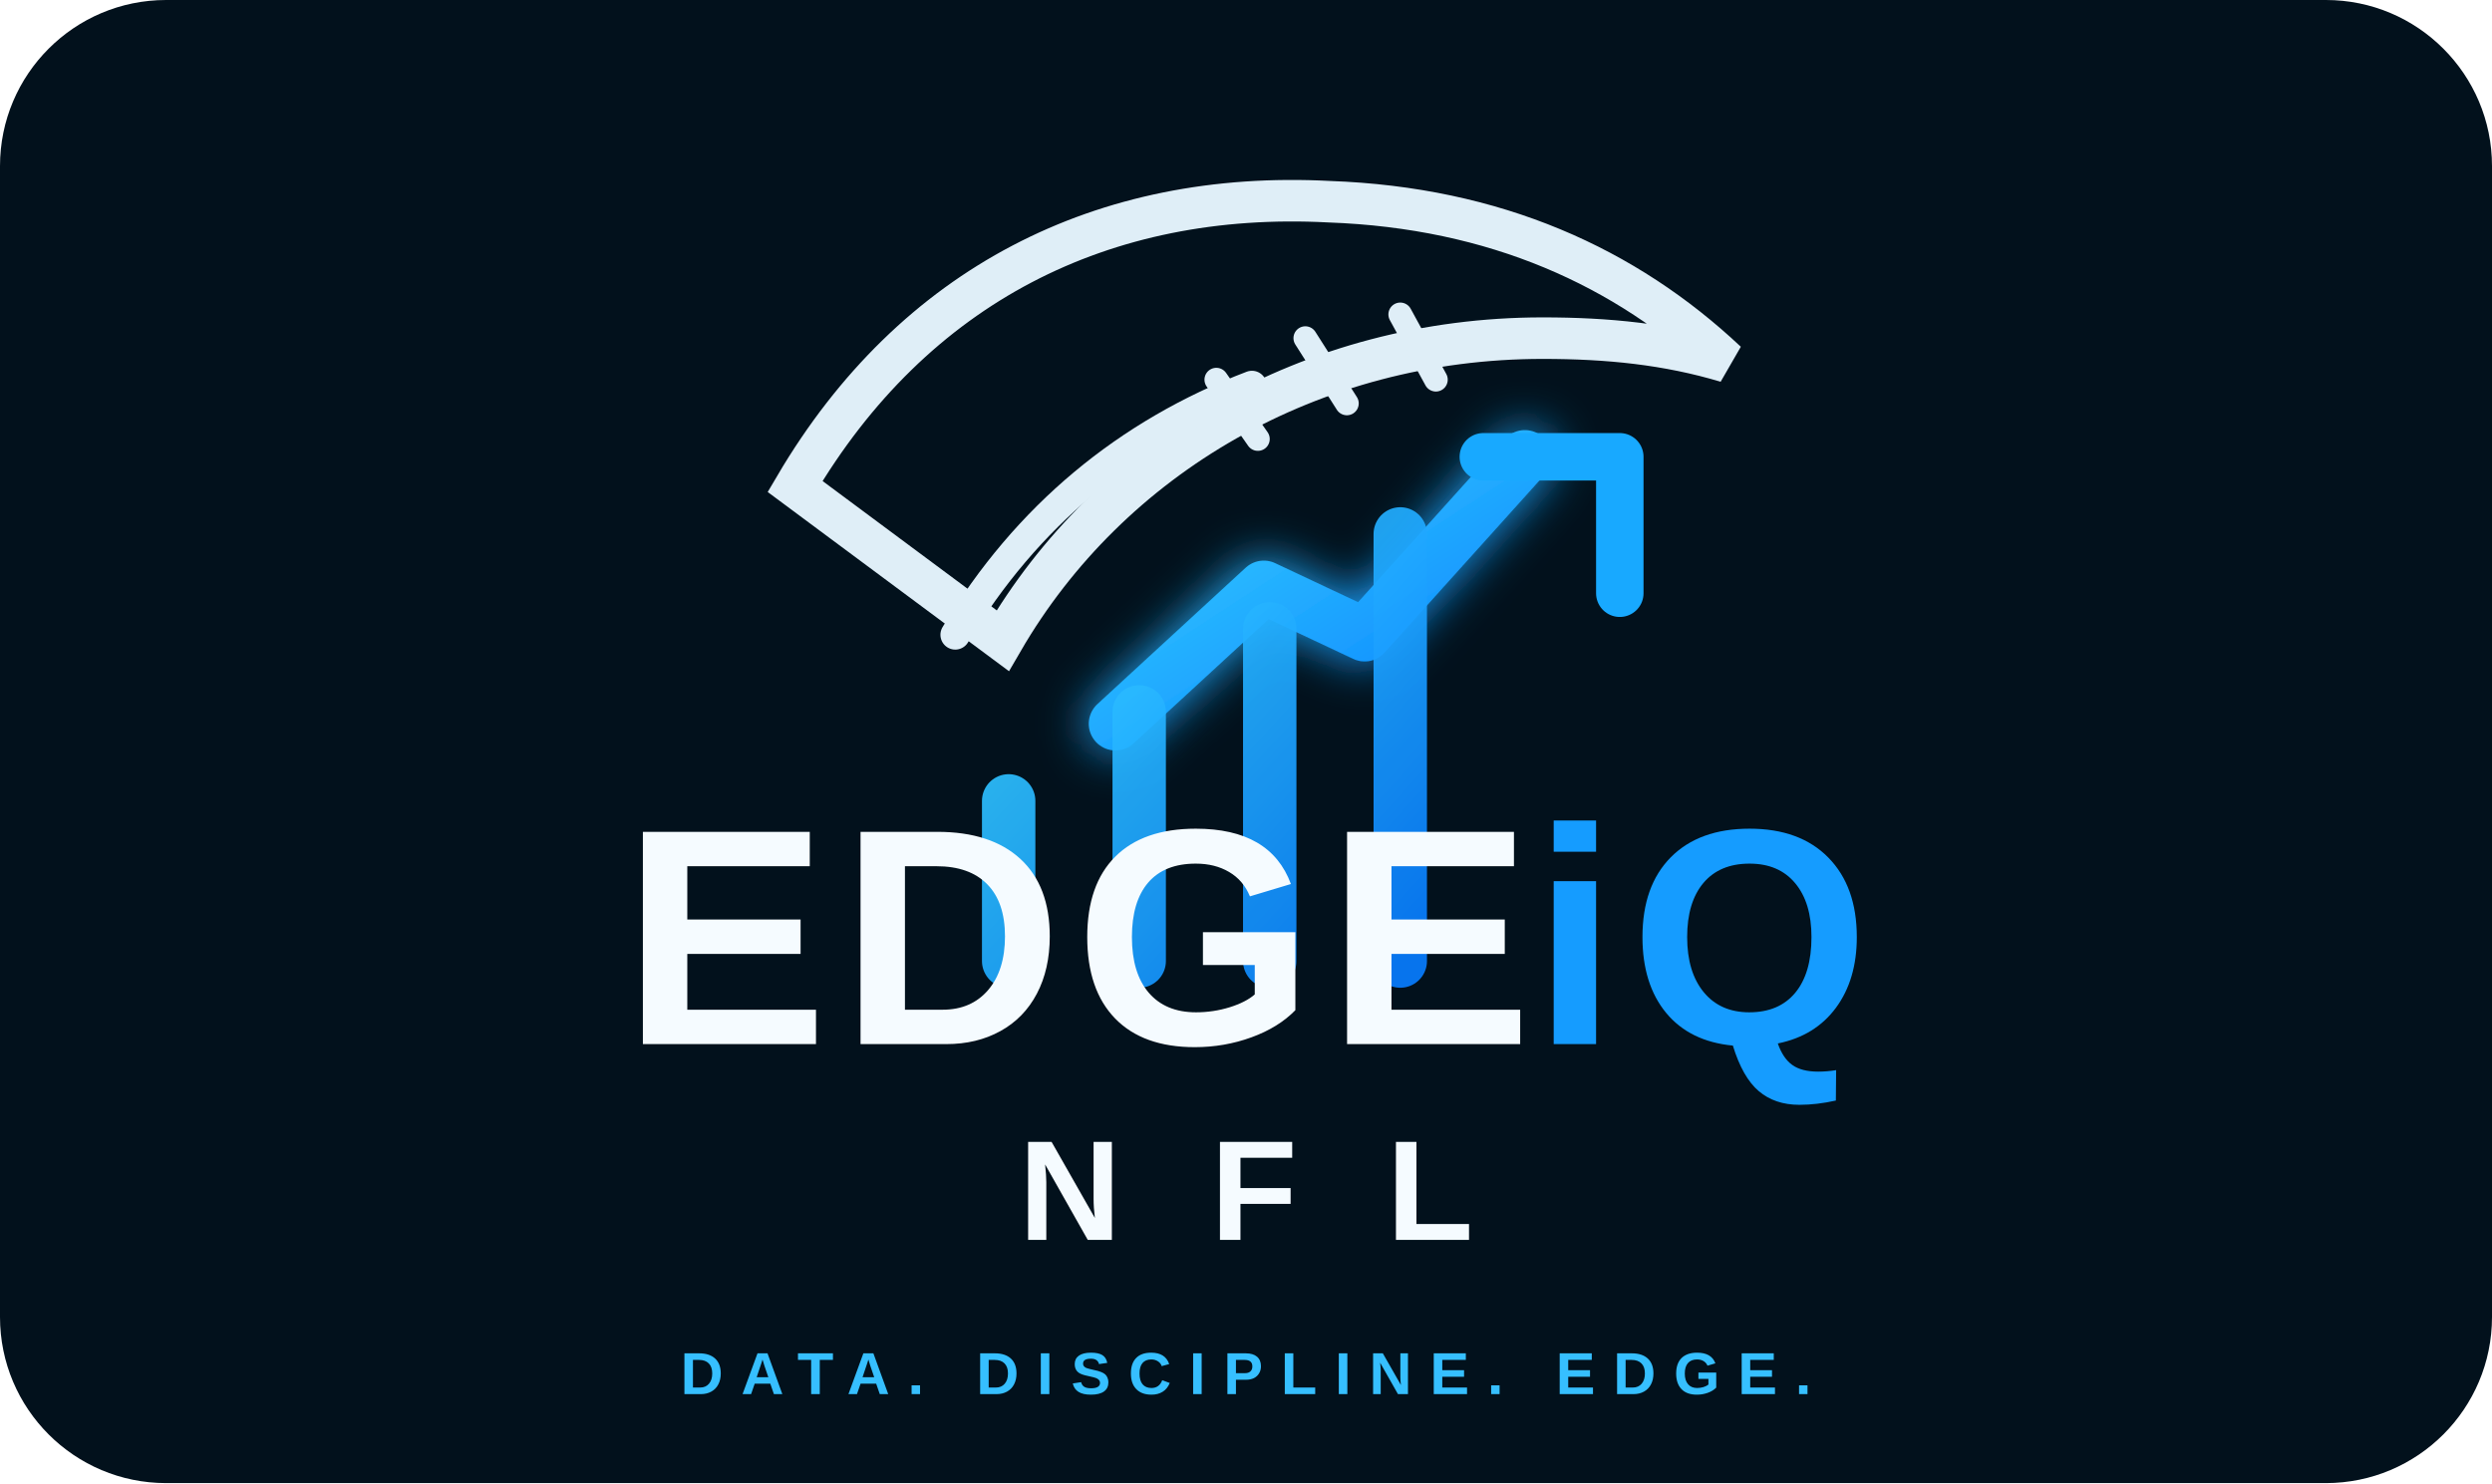
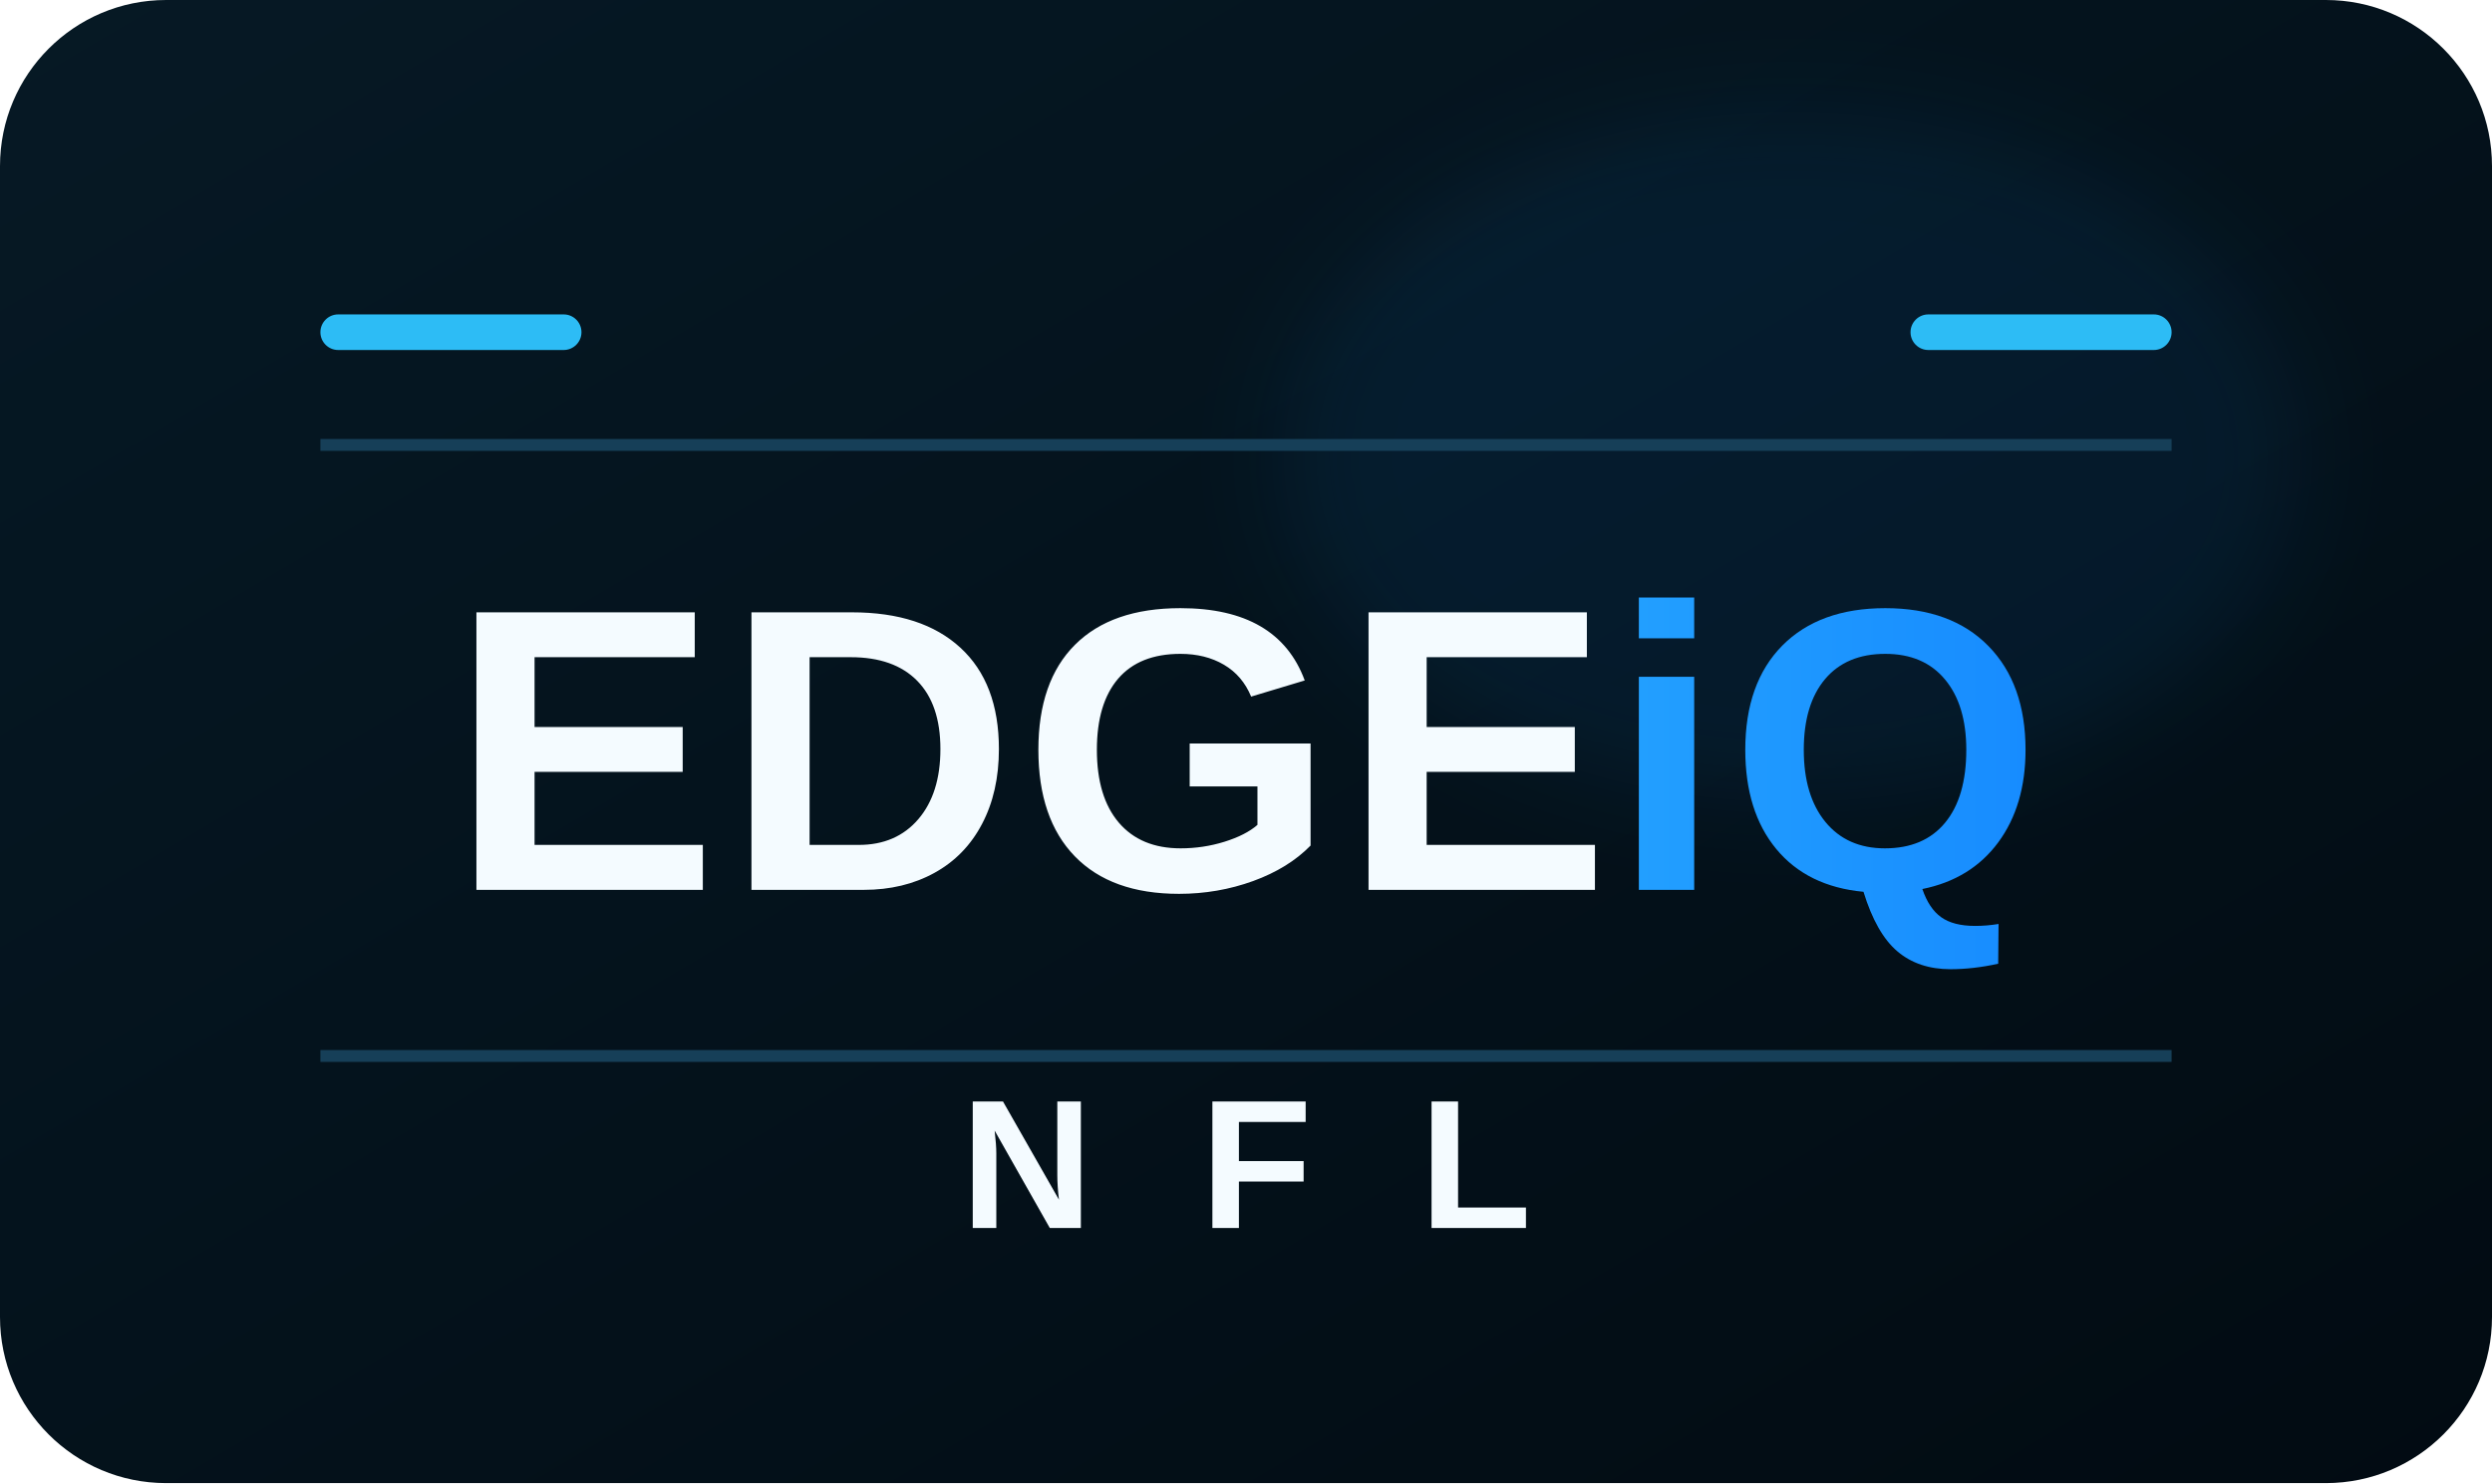
<svg xmlns="http://www.w3.org/2000/svg" viewBox="0 0 420 250" role="img" aria-labelledby="title desc">
  <defs>
-     <linearGradient id="g" x1="0" y1="0" x2="1" y2="1">
-       <stop offset="0" stop-color="#39d7ff" />
-       <stop offset="1" stop-color="#087dff" />
+     <linearGradient id="bg" x1="0" y1="0" x2="1" y2="1">
+       <stop offset="0" stop-color="#061925" />
+       <stop offset="1" stop-color="#020b12" />
    </linearGradient>
-     <filter id="glow" x="-50%" y="-50%" width="200%" height="200%">
-       <feGaussianBlur stdDeviation="4" result="b" />
-       <feMerge>
-         <feMergeNode in="b" />
-         <feMergeNode in="SourceGraphic" />
-       </feMerge>
+     <linearGradient id="iq" x1="0" y1="0" x2="1" y2="0">
+       <stop offset="0" stop-color="#44d8ff" />
+       <stop offset="1" stop-color="#178cff" />
+     </linearGradient>
+     <filter id="soft" x="-30%" y="-30%" width="160%" height="160%">
+       <feGaussianBlur stdDeviation="8" />
    </filter>
  </defs>
-   <rect width="420" height="250" rx="28" fill="#02111c" />
-   <g transform="translate(118 20)">
-     <path d="M16 62c20-34 52-50 90-48 28 1 50 11 67 27-10-3-20-4-31-4-39 0-73 20-91 51z" fill="none" stroke="#dfeef7" stroke-width="7" stroke-linecap="round" />
-     <path d="M43 87c12-20 29-34 50-42" fill="none" stroke="#dfeef7" stroke-width="5" stroke-linecap="round" />
-     <path d="M87 44l7 10m8-17l7 11m9-15l6 11" stroke="#dfeef7" stroke-width="4" stroke-linecap="round" />
-     <path d="M70 102l25-23 17 8 27-30" fill="none" stroke="url(#g)" stroke-width="9" stroke-linecap="round" stroke-linejoin="round" filter="url(#glow)" />
-     <path d="M132 57h23v23" fill="none" stroke="#18a9ff" stroke-width="8" stroke-linecap="round" stroke-linejoin="round" />
-     <path d="M52 115v27m22-42v42m22-56v56m22-72v72" stroke="url(#g)" stroke-width="9" stroke-linecap="round" opacity=".92" />
-   </g>
-   <text x="210" y="176" text-anchor="middle" fill="#f5fbff" font-family="Segoe UI,Arial,sans-serif" font-size="52" font-weight="900" letter-spacing="2">EDGE<tspan fill="#159cff">iQ</tspan>
+   <rect width="420" height="250" rx="28" fill="url(#bg)" />
+   <ellipse cx="302" cy="77" rx="86" ry="58" fill="#0b75c8" opacity=".10" filter="url(#soft)" />
+   <path d="M54 75h312" stroke="#163f58" stroke-width="2" />
+   <path d="M54 178h312" stroke="#163f58" stroke-width="2" />
+   <text x="210" y="150" text-anchor="middle" fill="#f4fbff" font-family="Segoe UI,Arial,sans-serif" font-size="68" font-weight="900" letter-spacing="1">EDGE<tspan fill="url(#iq)">iQ</tspan>
  </text>
-   <text x="210" y="209" text-anchor="middle" fill="#f5fbff" font-family="Segoe UI,Arial,sans-serif" font-size="24" font-weight="800" letter-spacing="15">NFL</text>
-   <text x="210" y="235" text-anchor="middle" fill="#36bfff" font-family="Segoe UI,Arial,sans-serif" font-size="10" font-weight="800" letter-spacing="3">DATA. DISCIPLINE. EDGE.</text>
+   <text x="210" y="207" text-anchor="middle" fill="#f4fbff" font-family="Segoe UI,Arial,sans-serif" font-size="31" font-weight="900" letter-spacing="18">NFL</text>
+   <rect x="54" y="53" width="44" height="6" rx="3" fill="#2dbcf5" />
+   <rect x="322" y="53" width="44" height="6" rx="3" fill="#2dbcf5" />
</svg>
